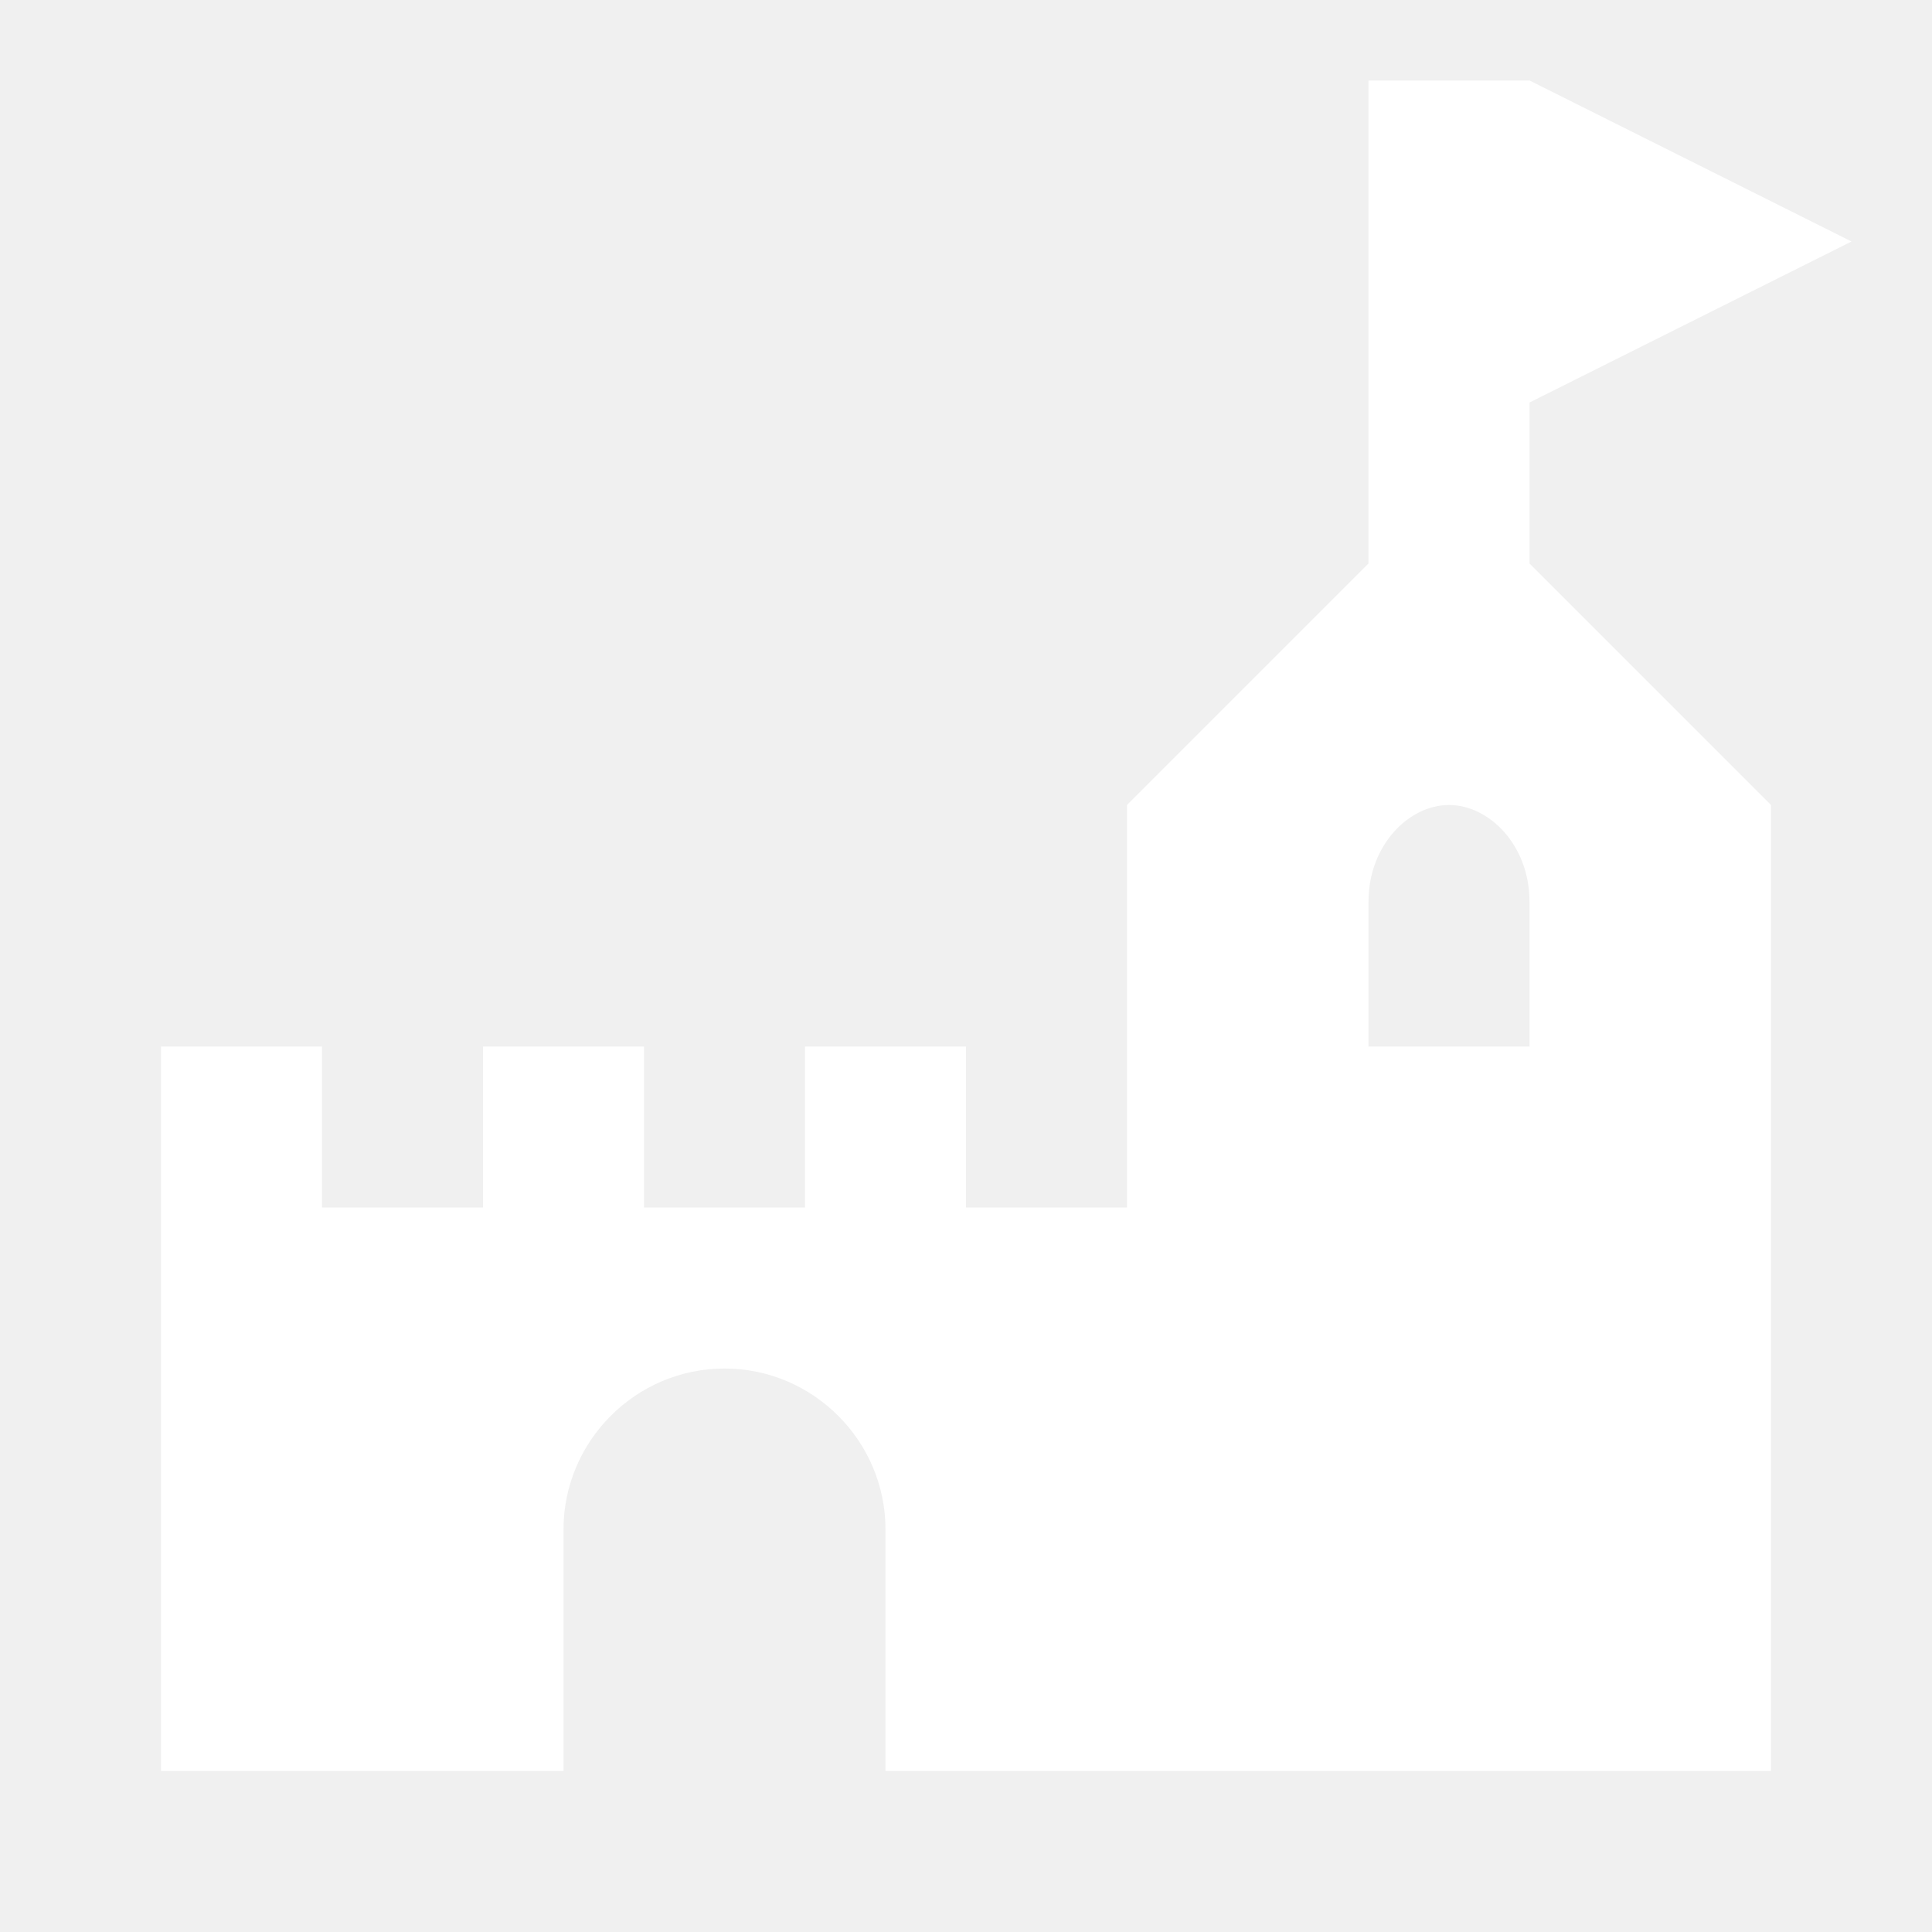
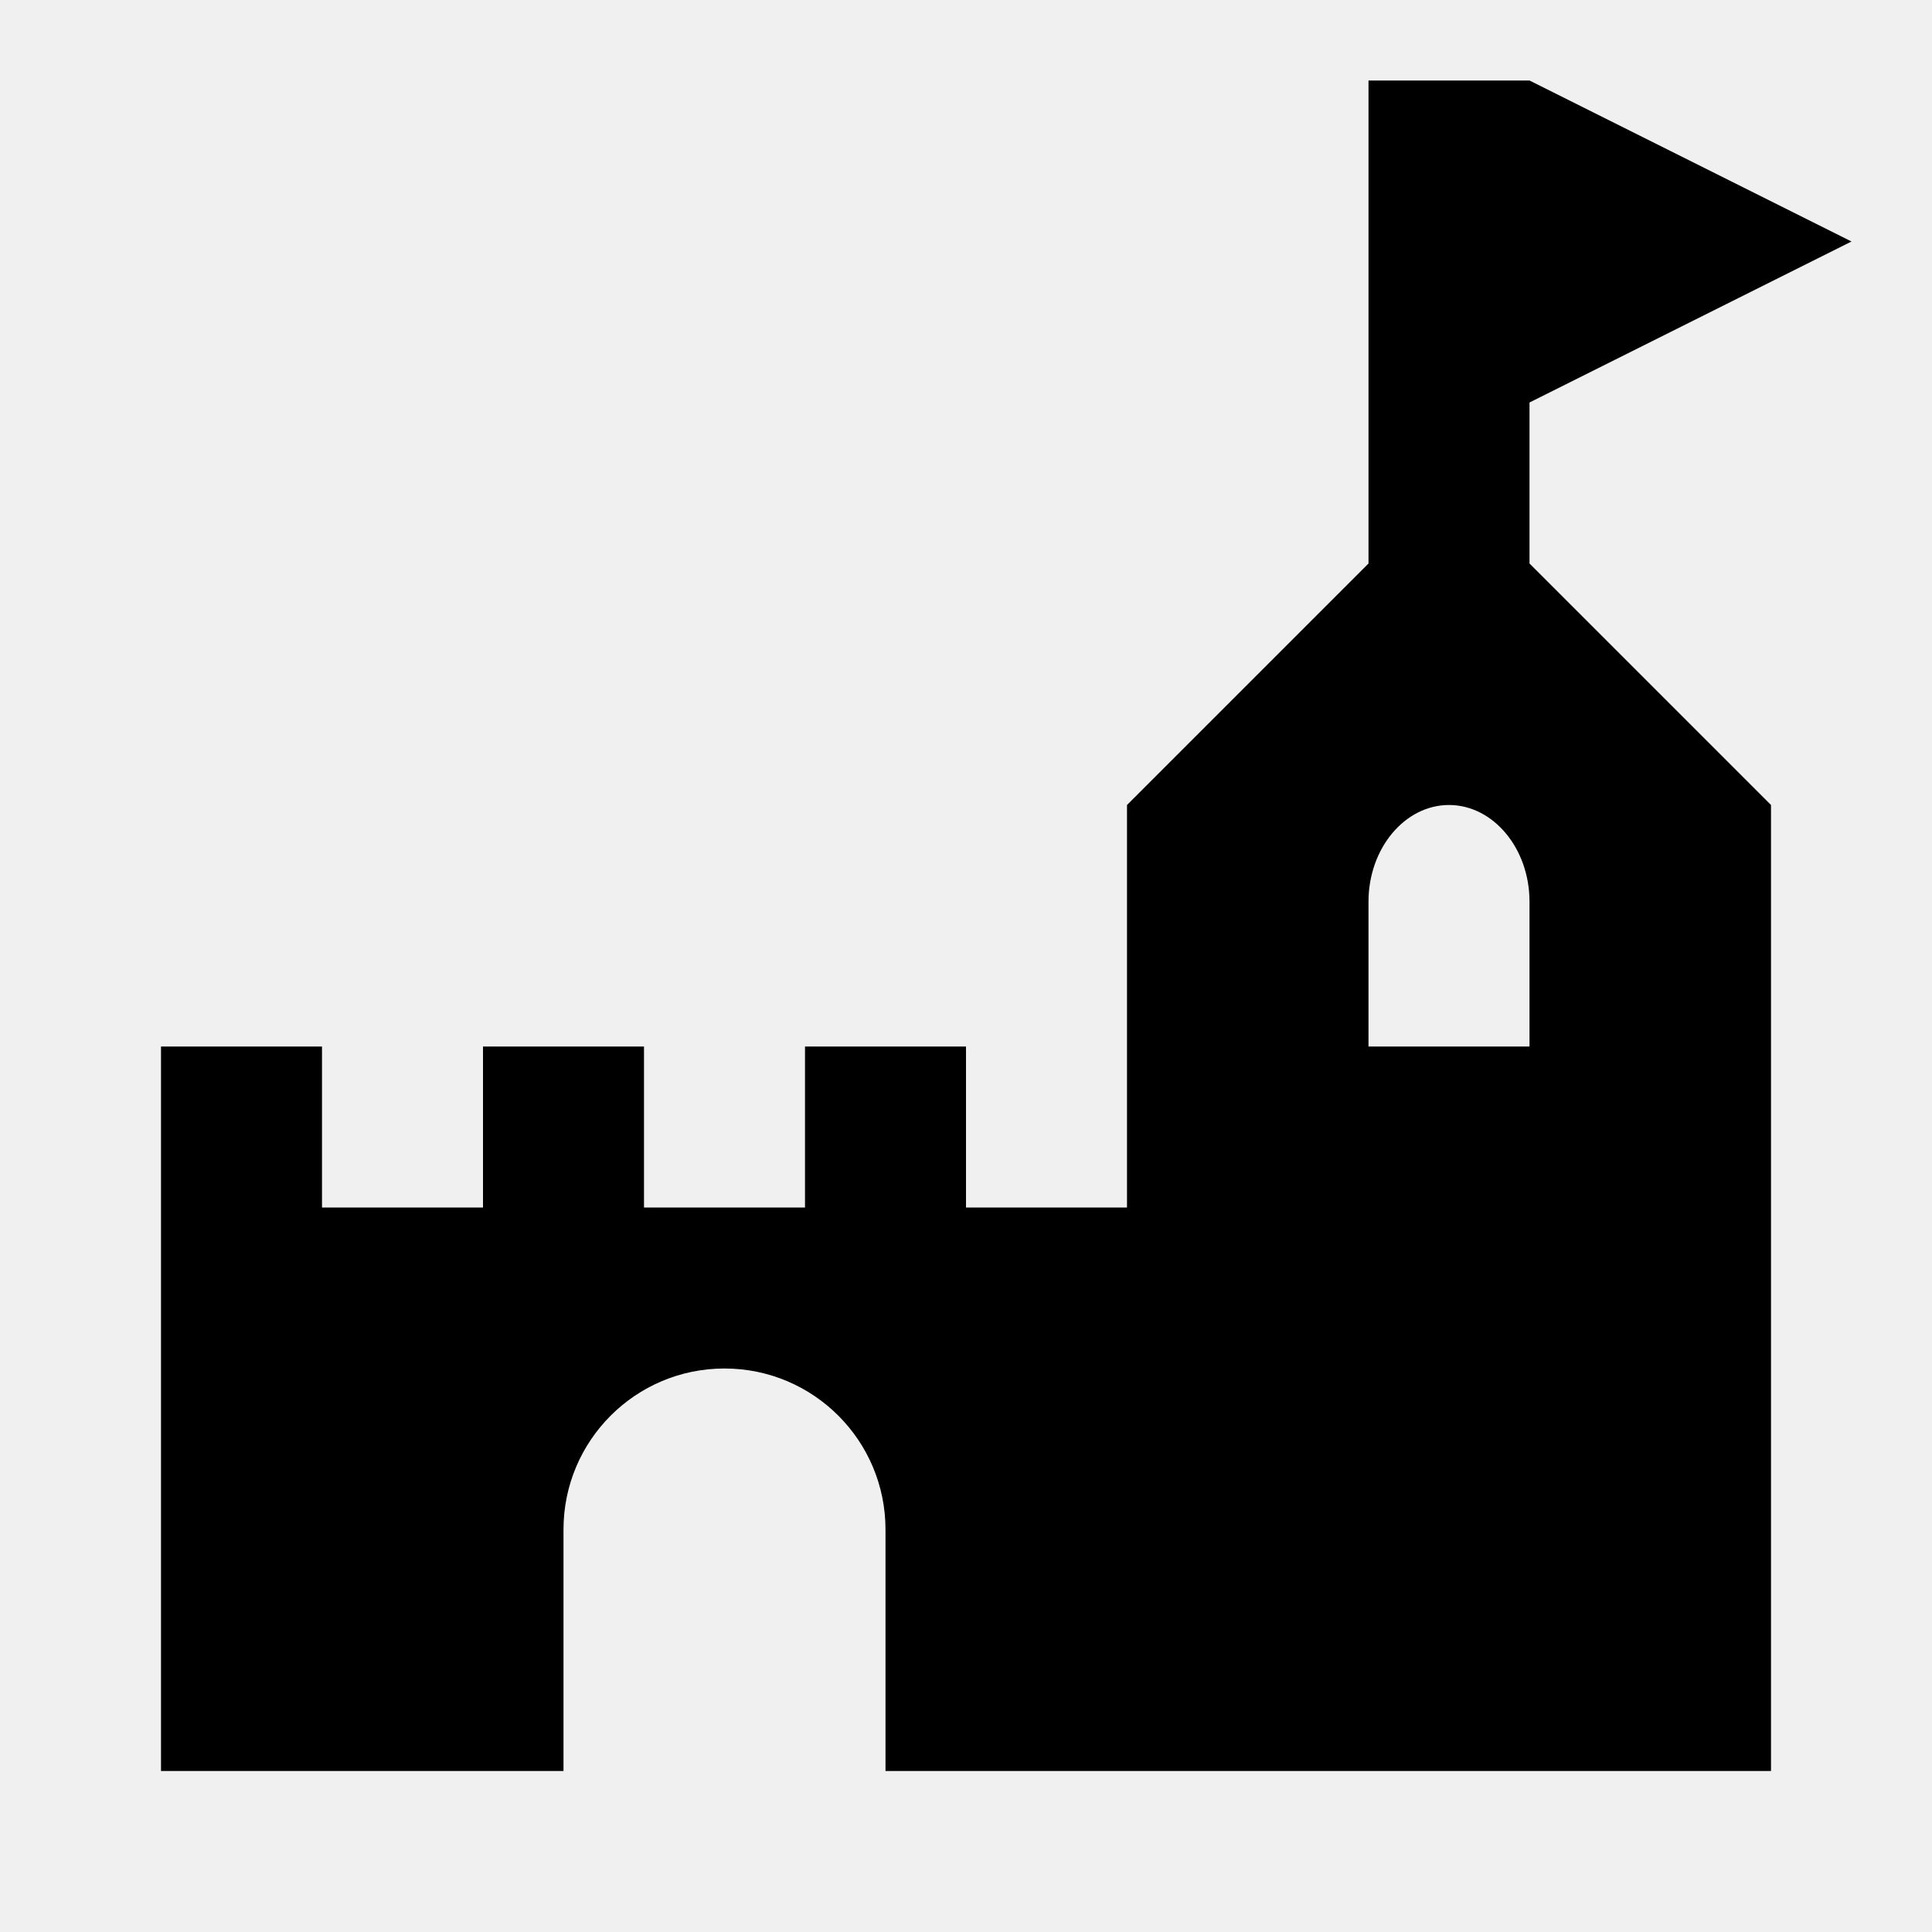
- <svg xmlns="http://www.w3.org/2000/svg" version="1.1" viewBox="0 0 24 24">
-   <defs>
-     <style>
-       .cls-1 {
-         fill: #fff;
-       }
-     </style>
-   </defs>
-   <g>
-     <g id="Laag_1">
-       <path class="cls-1" d="M2,13h2v2h2v-2h2v2h2v-2h2v2h2v-5l3-3V1h2l4,2-4,2v2l3,3v12h-11v-3c0-1.1-.9-2-2-2s-2,.9-2,2v3H2v-9M18,10c-.5,0-1,.5-1,1.2v1.8h2v-1.8c0-.7-.5-1.2-1-1.2Z" />
-     </g>
-   </g>
+ <svg xmlns="http://www.w3.org/2000/svg" viewBox="0 0 24 24">
+   <path d="M2,13H4V15H6V13H8V15H10V13H12V15H14V10L17,7V1H19L23,3L19,5V7L22,10V22H11V19A2,2 0 0,0 9,17A2,2 0 0,0 7,19V22H2V13M18,10C17.45,10 17,10.54 17,11.2V13H19V11.2C19,10.54 18.55,10 18,10Z" />
</svg>
